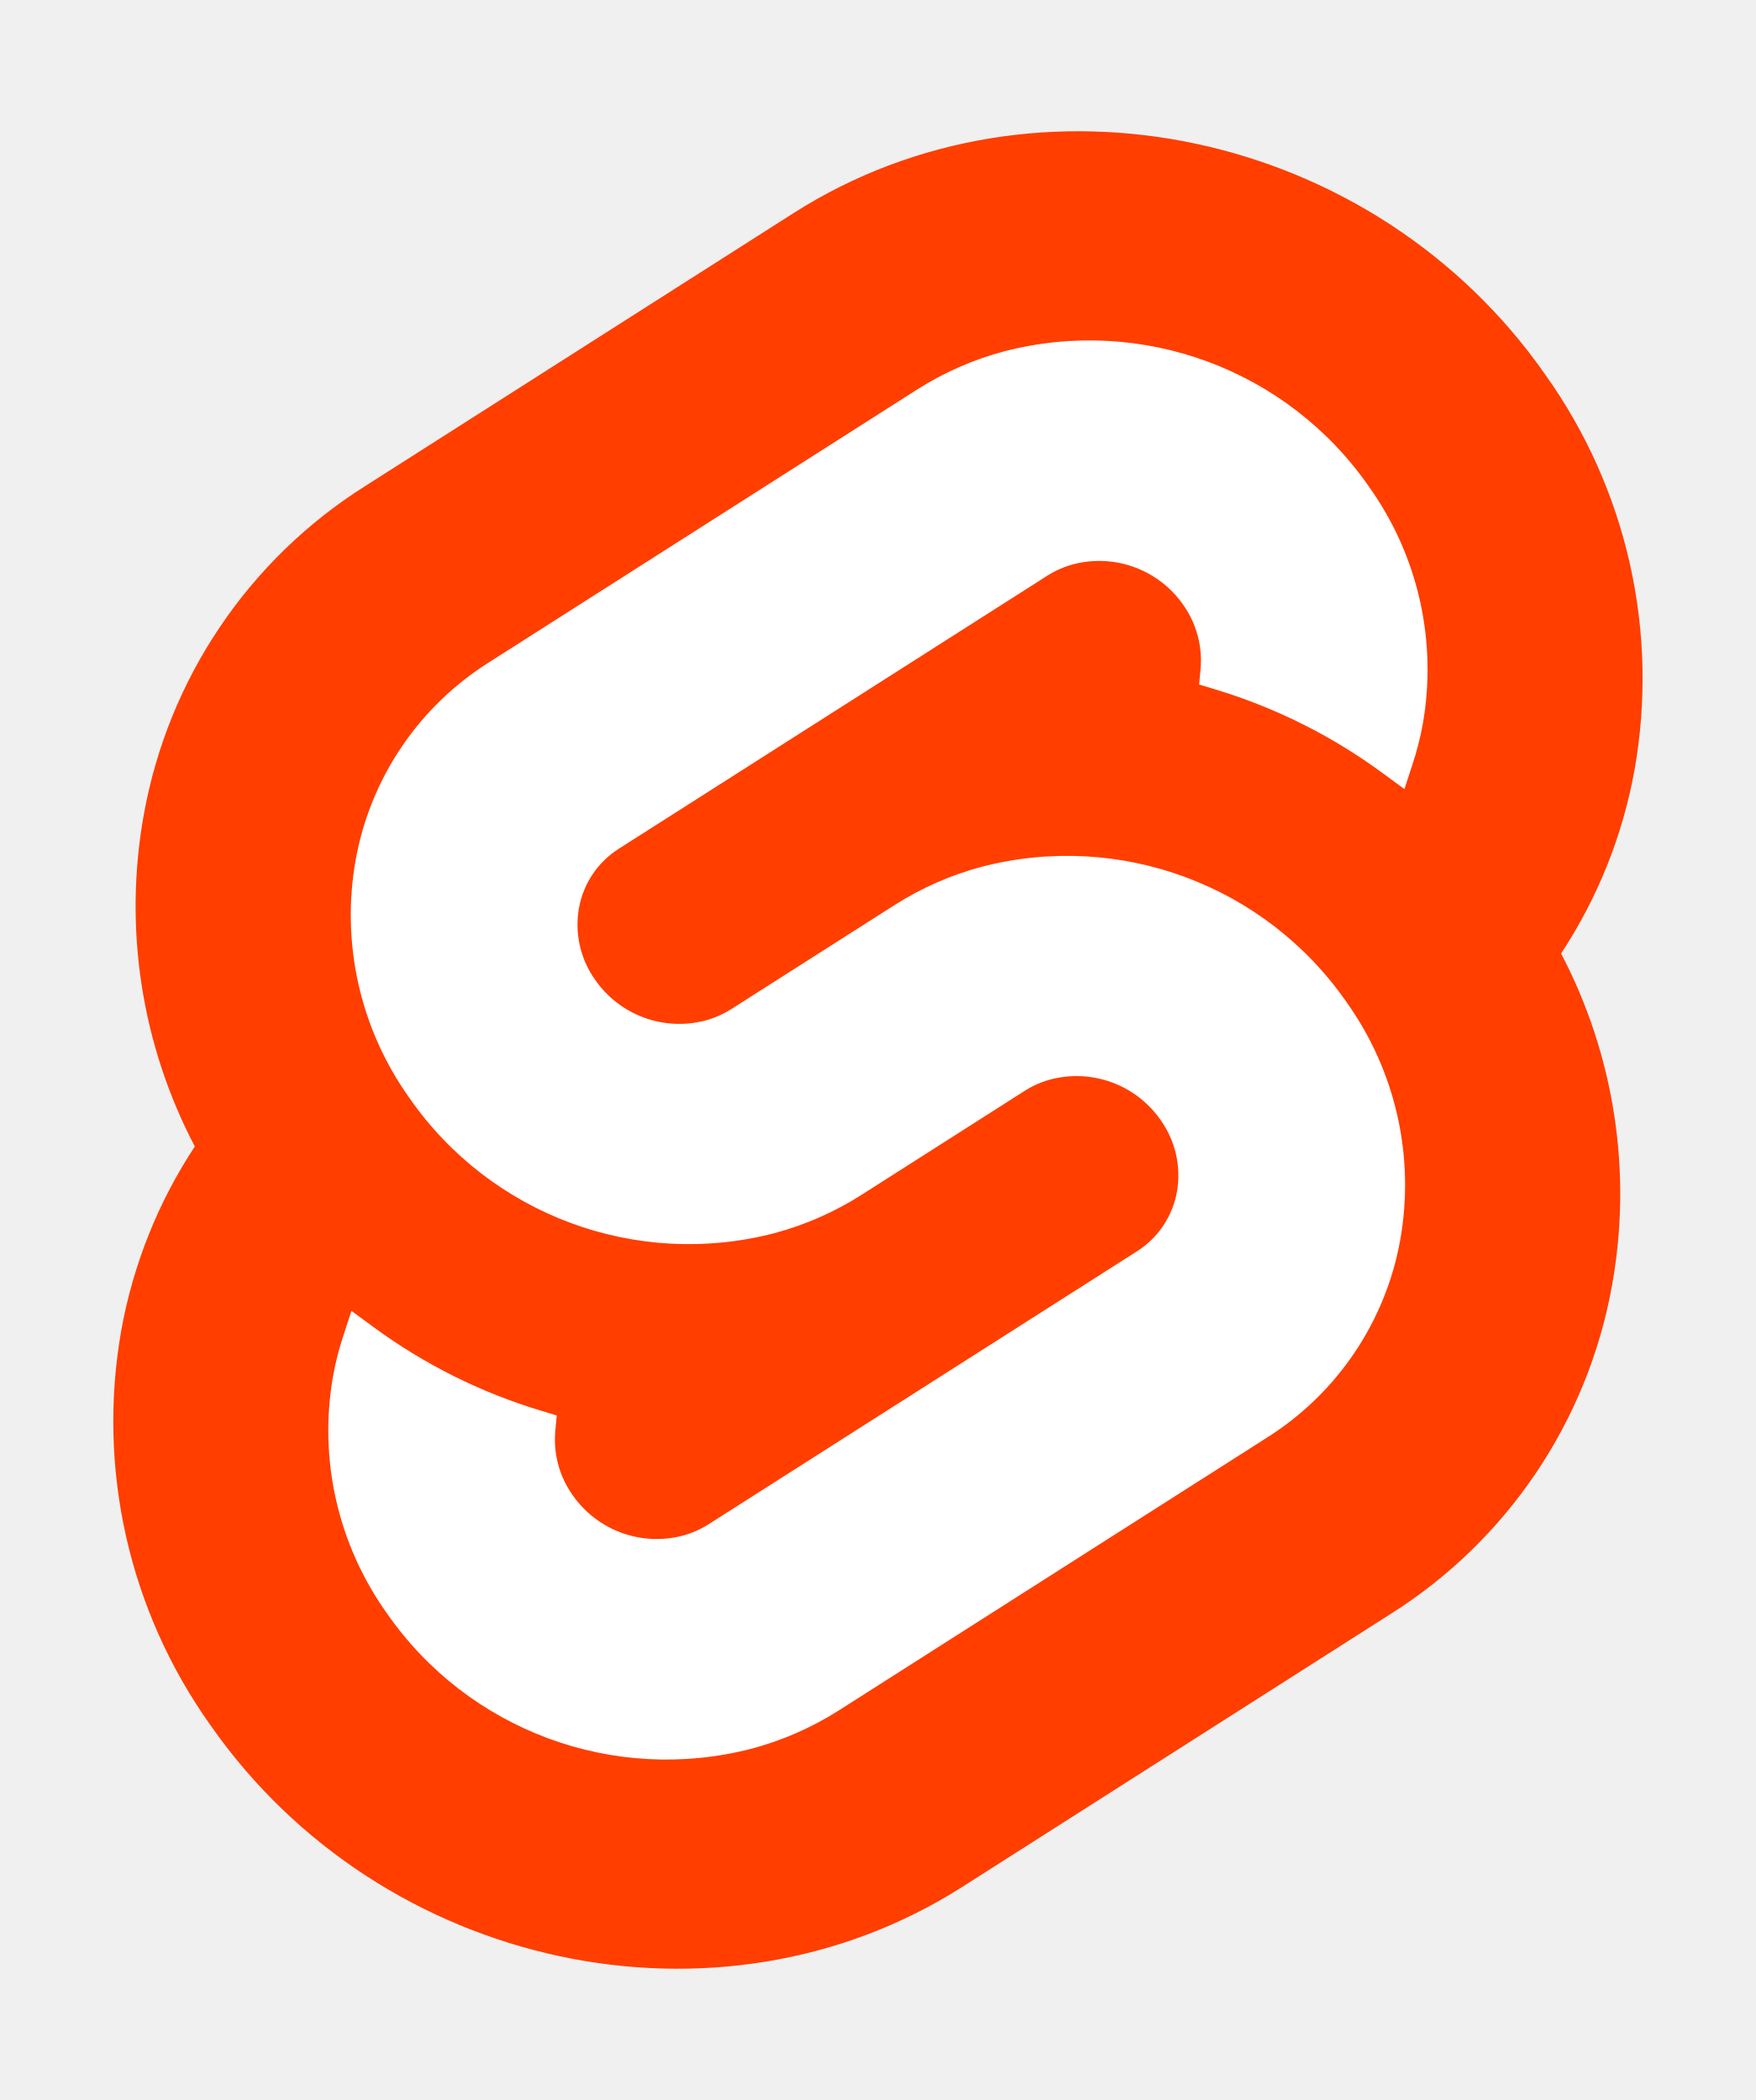
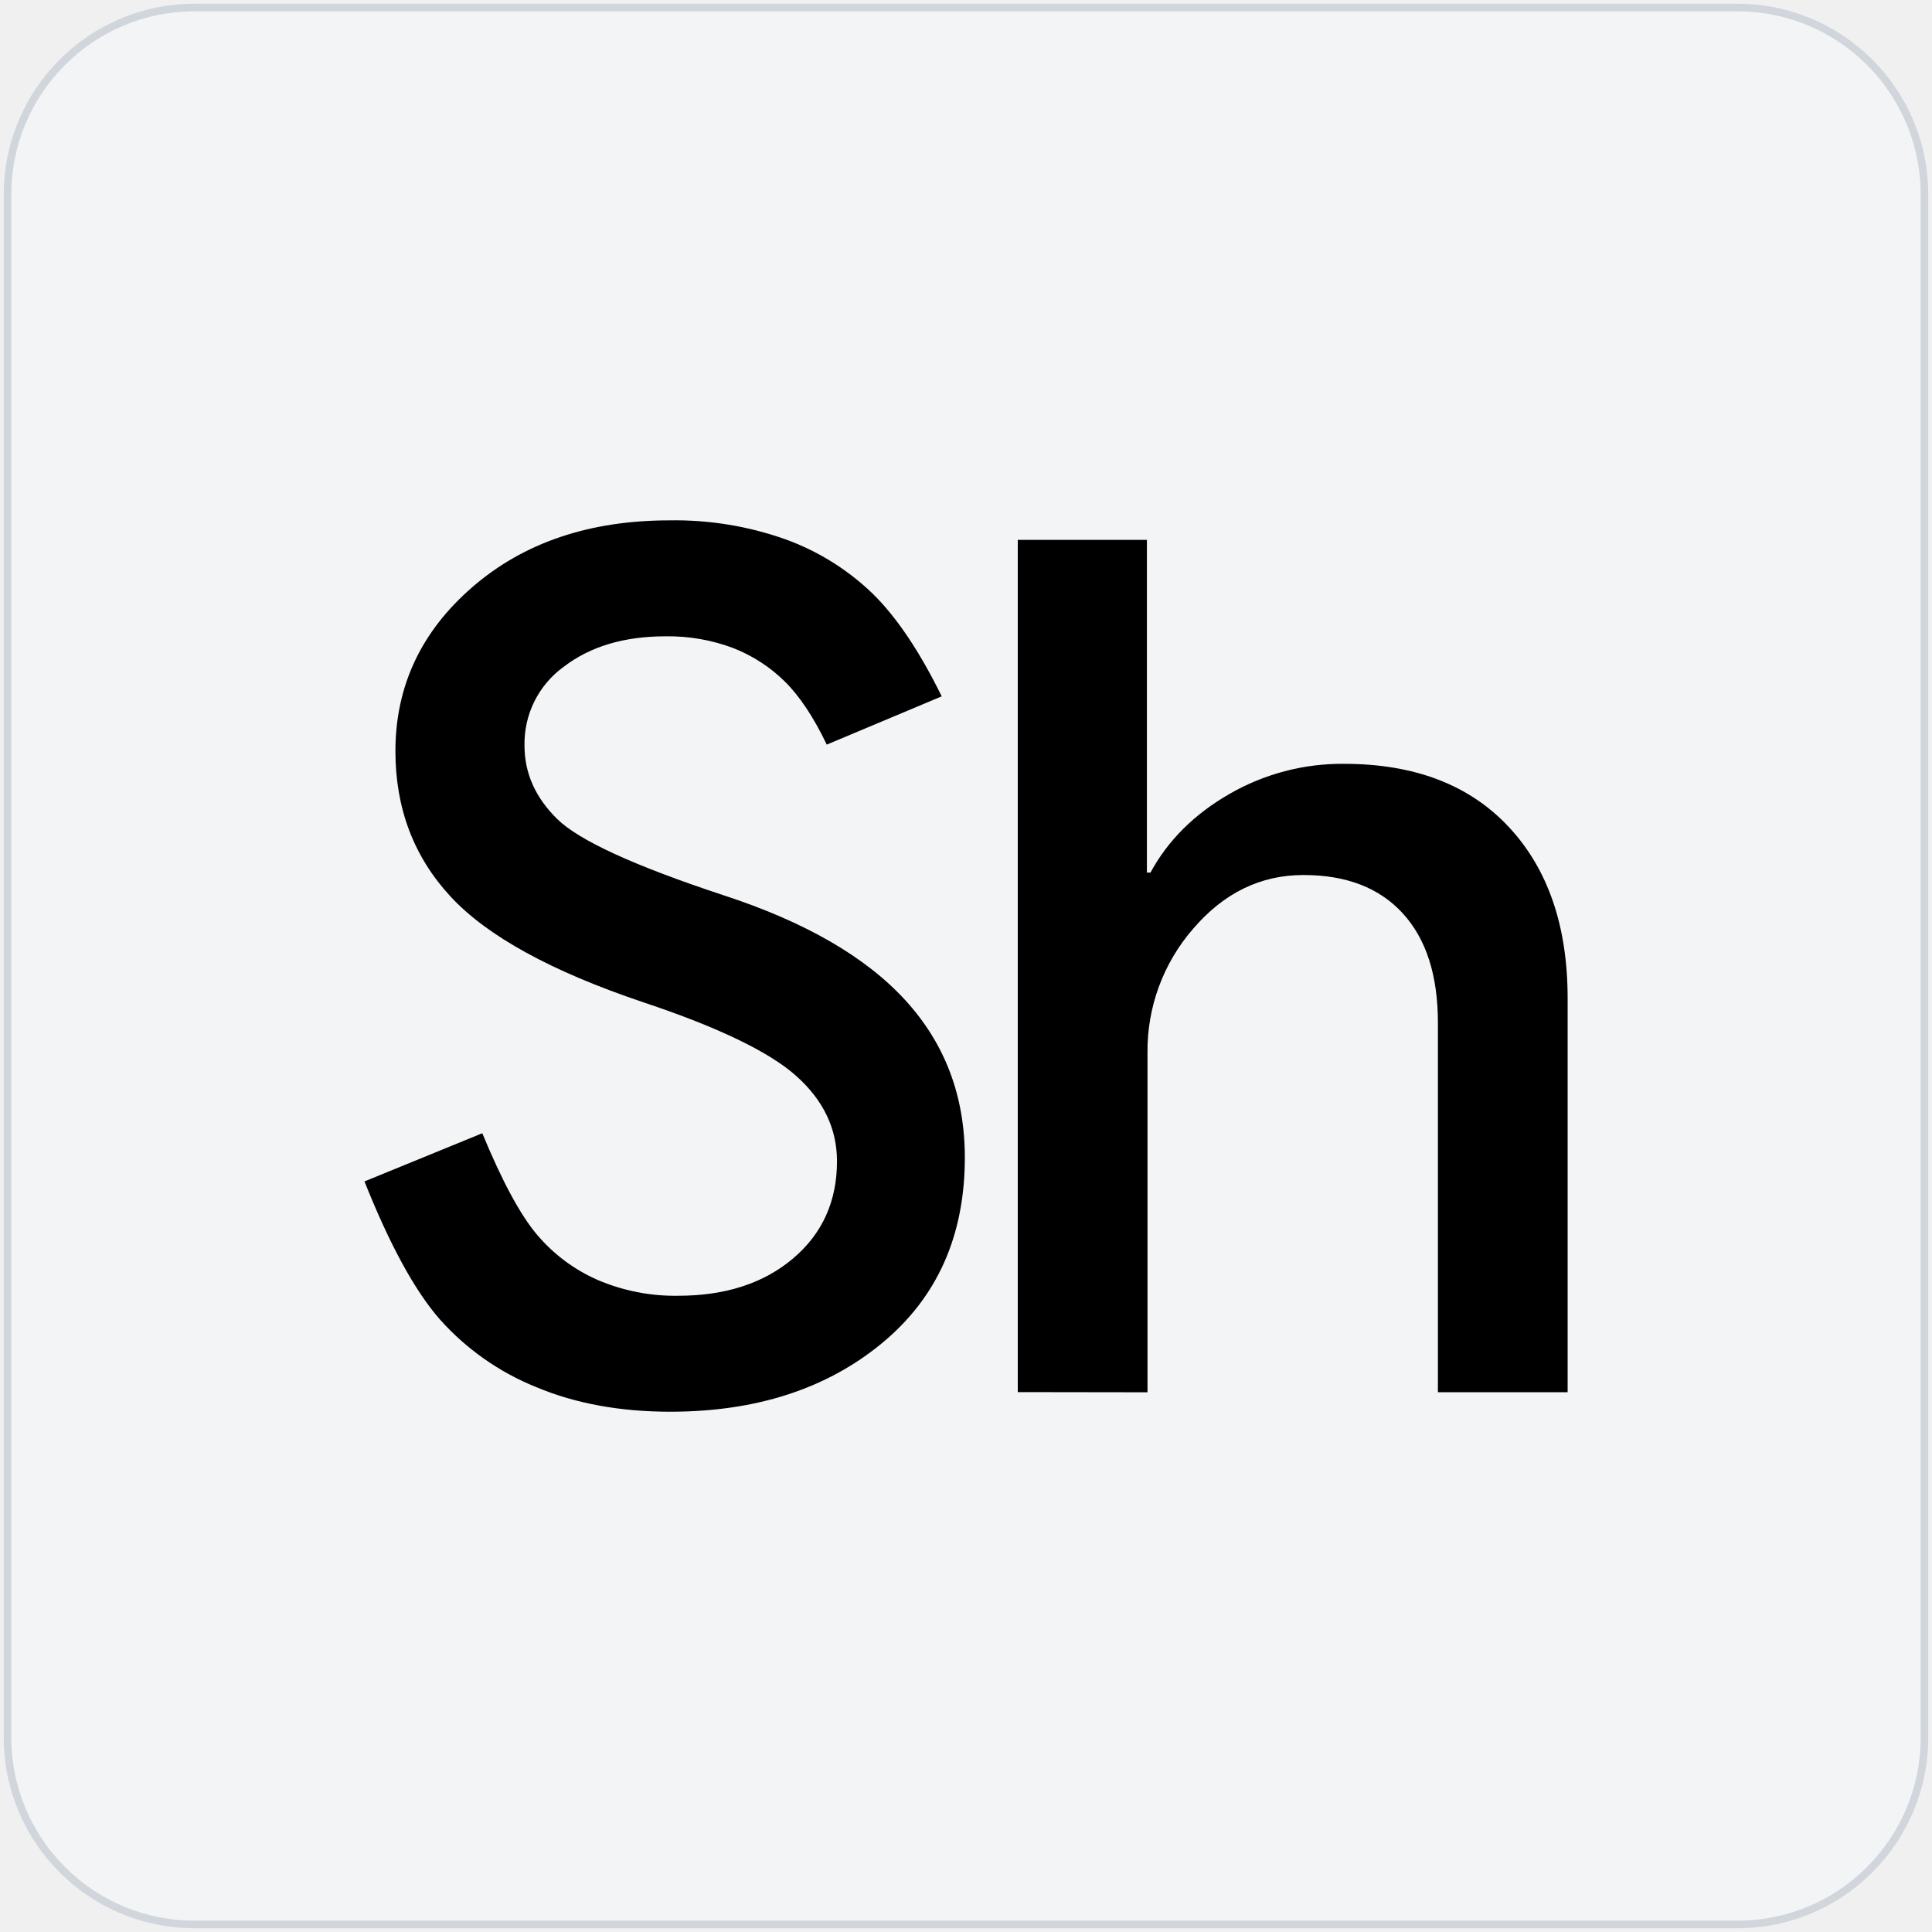
- <svg xmlns="http://www.w3.org/2000/svg" width="107" height="128" viewBox="0 0 107 128">
-   <path d="M94.157 22.819c-10.4-14.885-30.94-19.297-45.792-9.835L22.282 29.608A29.92 29.92 0 0 0 8.764 49.65a31.5 31.5 0 0 0 3.108 20.231 30 30 0 0 0-4.477 11.183 31.9 31.9 0 0 0 5.448 24.116c10.402 14.887 30.942 19.297 45.791 9.835l26.083-16.624A29.92 29.92 0 0 0 98.235 78.35a31.53 31.53 0 0 0-3.105-20.232 30 30 0 0 0 4.474-11.182 31.88 31.88 0 0 0-5.447-24.116" style="fill:#ff3e00" />
-   <path d="M45.817 106.582a20.72 20.72 0 0 1-22.237-8.243 19.17 19.17 0 0 1-3.277-14.503 18 18 0 0 1 .624-2.435l.49-1.498 1.337.981a33.6 33.6 0 0 0 10.203 5.098l.97.294-.09.968a5.85 5.85 0 0 0 1.052 3.878 6.24 6.24 0 0 0 6.695 2.485 5.8 5.8 0 0 0 1.603-.704L69.27 76.28a5.43 5.43 0 0 0 2.45-3.631 5.8 5.8 0 0 0-.987-4.371 6.24 6.24 0 0 0-6.698-2.487 5.7 5.7 0 0 0-1.6.704l-9.953 6.345a19 19 0 0 1-5.296 2.326 20.72 20.72 0 0 1-22.237-8.243 19.17 19.17 0 0 1-3.277-14.502 17.99 17.99 0 0 1 8.13-12.052l26.081-16.623a19 19 0 0 1 5.3-2.329 20.72 20.72 0 0 1 22.237 8.243 19.17 19.17 0 0 1 3.277 14.503 18 18 0 0 1-.624 2.435l-.49 1.498-1.337-.98a33.6 33.6 0 0 0-10.203-5.1l-.97-.294.09-.968a5.86 5.86 0 0 0-1.052-3.878 6.24 6.24 0 0 0-6.696-2.485 5.8 5.8 0 0 0-1.602.704L37.73 51.72a5.42 5.42 0 0 0-2.449 3.63 5.79 5.79 0 0 0 .986 4.372 6.24 6.24 0 0 0 6.698 2.486 5.8 5.8 0 0 0 1.602-.704l9.952-6.342a19 19 0 0 1 5.295-2.328 20.72 20.72 0 0 1 22.237 8.242 19.17 19.17 0 0 1 3.277 14.503 18 18 0 0 1-8.13 12.053l-26.081 16.622a19 19 0 0 1-5.3 2.328" style="fill:#fff" />
+ <svg xmlns="http://www.w3.org/2000/svg" id="Layer_1" data-name="Layer 1" viewBox="0 0 512 512">
+   <defs>
+     <style>.cls-1{fill:#f3f4f6;}.cls-2{fill:#d1d5dc;}</style>
+   </defs>
+   <rect class="cls-1" x="2.01" y="2.01" width="507.98" height="507.98" rx="49.52" />
+   <path class="cls-2" d="M460.47,3A48.56,48.56,0,0,1,509,51.53V460.47A48.56,48.56,0,0,1,460.47,509H51.53A48.56,48.56,0,0,1,3,460.47V51.53A48.56,48.56,0,0,1,51.53,3H460.47m0-2H51.53A50.53,50.53,0,0,0,1,51.53V460.47A50.53,50.53,0,0,0,51.53,511H460.47A50.53,50.53,0,0,0,511,460.47V51.53A50.53,50.53,0,0,0,460.47,1Z" />
+   <path d="M177.62,374.12q-20,0-35.56-6.54a68.47,68.47,0,0,1-25.47-17.9q-9.95-11.35-20-36.59l31.22-12.77q7.89,19.08,14.51,26.89a44.27,44.27,0,0,0,16.09,12,52.09,52.09,0,0,0,21.29,4.18q18.77,0,30.44-9.86t11.67-25.78q0-12.93-10.73-22.55t-40.53-19.56q-36.59-12.3-51.17-28.07t-14.59-38.48q0-25.86,20.42-43.53t52.28-17.66a87.4,87.4,0,0,1,30.6,5,65.25,65.25,0,0,1,23.1,14.35q9.54,9.31,18.37,27.29L219.1,197.33Q213.9,186.46,208,180.62a40.46,40.46,0,0,0-13.8-8.92,48.76,48.76,0,0,0-17.82-3.07q-16.41,0-26.89,8A25.15,25.15,0,0,0,139,197.65q0,10.88,8.67,19.4t44,20.18q32.47,10.58,48.25,27.84t15.77,41.71q0,31.08-22,49.21T177.62,374.12Z" />
+   <path d="M269.72,368.92V143.08h34.22v88.16h.95q6.93-12.78,20.9-20.82a59.74,59.74,0,0,1,30.35-8q28.08,0,43.69,16.72t15.61,45.42v104.4H381.06V271q0-18.76-9.3-28.94t-26.34-10.17q-17,0-29.18,14.19a49.21,49.21,0,0,0-12.14,33v89.89Z" />
</svg>
